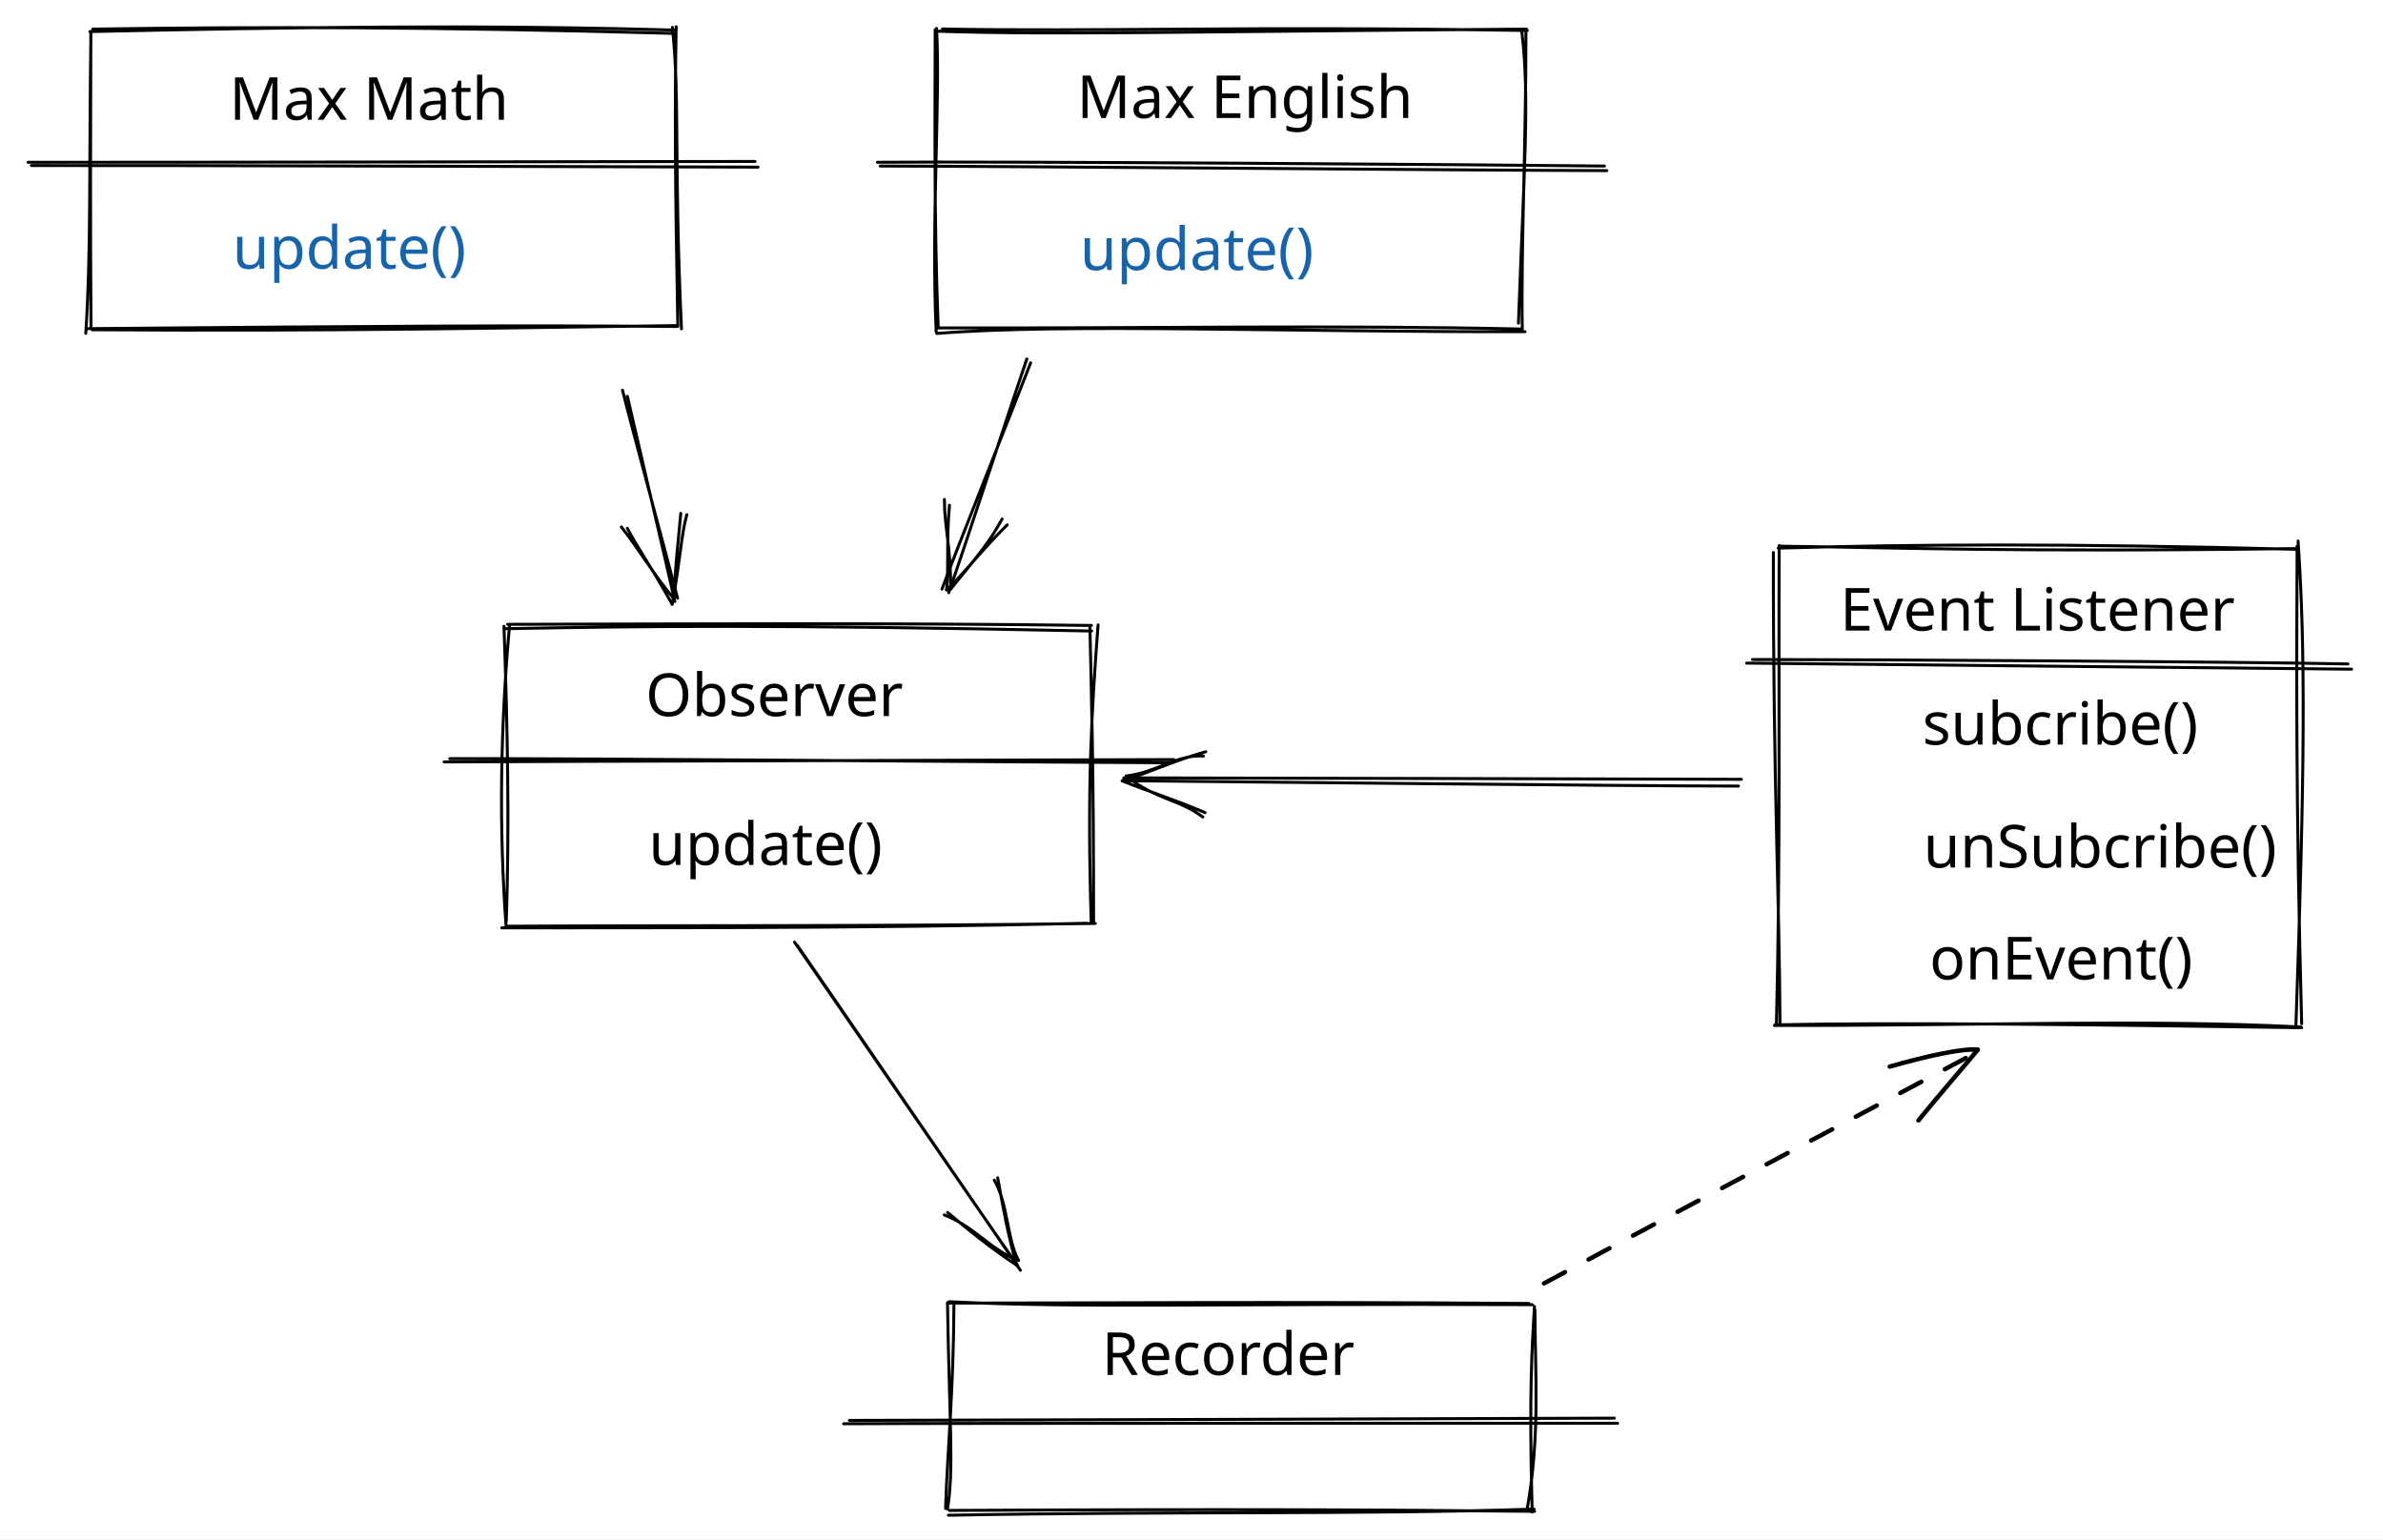
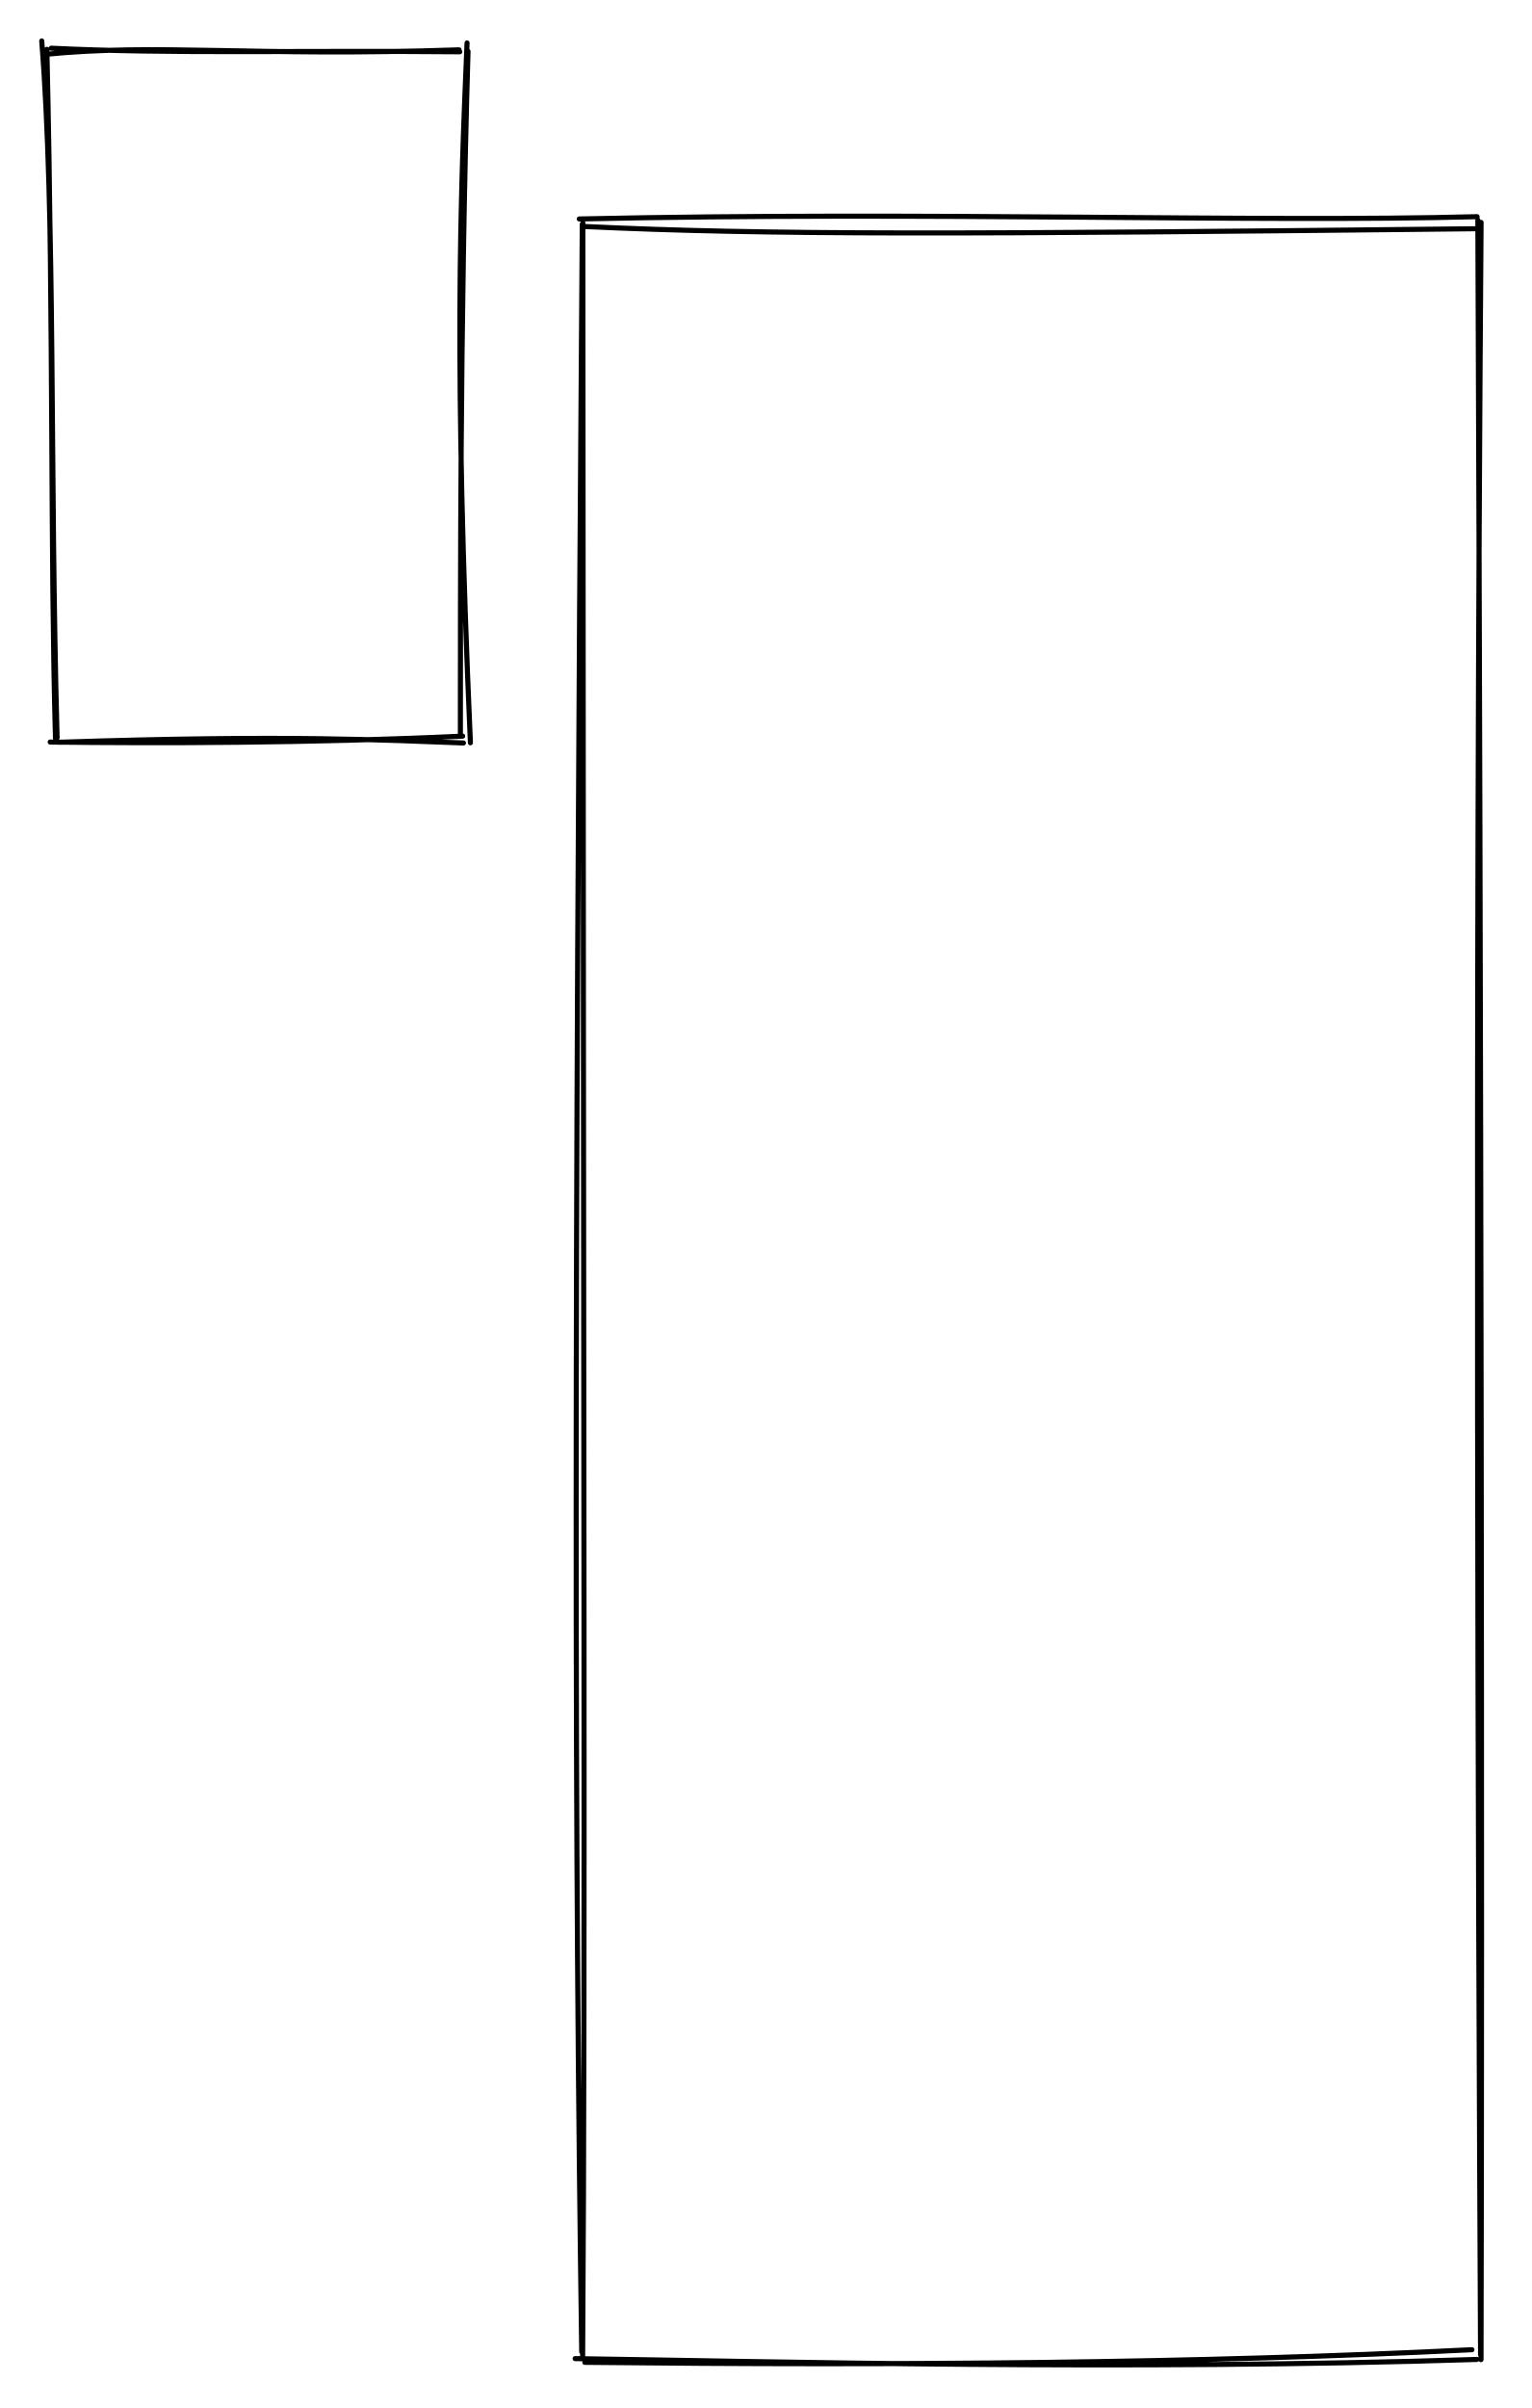
- <svg xmlns="http://www.w3.org/2000/svg" version="1.1" viewBox="0 0 802.267 518.4" width="802.267" height="518.4">
+ <svg xmlns="http://www.w3.org/2000/svg" version="1.1" viewBox="0 0 301 473" width="301" height="473">
  
-   eyJ2ZXJzaW9uIjoiMSIsImVuY29kaW5nIjoiYnN0cmluZyIsImNvbXByZXNzZWQiOnRydWUsImVuY29kZWQiOiJ4nO1cXFtz4sZcdTAwMTJ+31/hcl7OqVor03OfvNnYa7O+g22yPpXaXHUwMDEyILBcdTAwMTZcdTAwMTBYXGLfUvnvp0e2QVxixFx1MDAwMlx1MDAwMUd2RVx1MDAwZr5IQmo083V/X3dr/vy0sbFcdTAwMTk99rzN3zY2vYea2/broXu/+dnuv/PCvt9ccvBcdTAwMTCN/+93XHUwMDA3YS0+8yaKev3ffv3V7fWcplx1MDAxZlW73ZZT63aeP+a1vY5cdTAwMTdEfTzxf/j/xsaf8c/EjUKvXHUwMDE2uUGz7cVcdTAwMWaIXHUwMDBmje5cdTAwMDWcpfeedIP4vsCoXHUwMDA2bZghwzP8/i7eL/LqeLjhtvve6IjdtblcdTAwMDMt9oVul7jrXHUwMDBmomuvXHUwMDFhPvJvjdFtXHUwMDFifrtdjlx1MDAxZdvP38qt3VxmwoRR/SjstryKX49u7N1T+4ef63fxqY0+XHUwMDE1dlx1MDAwN82bwOv3xz7T7bk1P3q0+8jI/Oen8NvGaM9cdTAwMDP+t1x1MDAwNdxhiiilgFx1MDAxMaDSiNEjsVdglDhcdTAwMDSYoowpxoGlLSt0293QWvZcdTAwMGKJt5FtVbfWaqKBQX14Tlx1MDAxNLpBv+eGOGSj8+5fv7NRXHUwMDBlw40zQYRcdTAwMTaG6eEpN57fvImev49DpURrpFx1MDAxZFx1MDAxZsrVyFx1MDAxYy9cdTAwMWVcdTAwMThlOKGGKD48YG3oXHUwMDE16/FcdTAwMWP5I/1cXG/csPfy/Db79p+E/db0vfRcdTAwMDRLTrLE2H/tedWT1k7zy1HxUVevt59cdTAwMGUqT5fDa43NSDdcZrv3m8Mjf32edd3gWDX3WHPvlJ1cdTAwMDO5Oz4tnVx1MDAxY+6bXHUwMDE1XFz3wjsyO81G3Vx1MDAwZvzry34pXHUwMDE0brn8ZVx1MDAwNdetXHUwMDFknd2eXX7z6j+OO1ffL77f++f1znzXfflrNESDXt19Rlx1MDAxYkiphWSCXHUwMDE5XHSjXHTY9oNcdTAwMTZcdTAwMWVcZlx1MDAwNu32aF+31lx1MDAxYVx1MDAwMfRTwuBcdM+AXHUwMDFmn+pcdTAwMTRcdTAwMTJTJ+1cdTAwMTNcdTAwMDQnTHGQdG6fUHrw9ovtfUpcdTAwMWFudPfAyoNapeLn3icw7kj8oswoqpRmdNwjSOFoTZhcdTAwMDQhXHUwMDE0IVLztblcdTAwMDTKxU9dXHUwMDAySXtcdTAwMDBcdTAwMDBKQWrN5eIuILZthlx1MDAwYpg1OSl6UbHA5EzY4YbRjlx1MDAxZiBcdTAwMTib6Y94QT3jSNvtR4Vup+NHaMZZ11x1MDAwZqL0XHUwMDE58XW3LcpuPLc+5cqZx3r2cuM+b/TXxuiRx/9cZv/+4/PUs7NcdTAwMDcx9fFPyd9ZqI28h2hcdTAwMWFqeSZqXHLFwCWEmD+QXHUwMDBiXGKu+OXOt6BTu+qePjUujliB51x1MDAxZLSMOkJSwVx1MDAwMX2klMakQIuHXHUwMDE5V8Qo9KFaXHUwMDEwmbJrdZjVo5A8xChN3O5cdTAwMDWkkuBs4DrhSldcdTAwMTan11x1MDAwMtJGN4jK/pN97pSM7f3idvz249i4xZNcdTAwMTQtPa32vVx1MDAxMKdj8mn2vTjw4Ol67Pzttt9cZuK45DXGZ3jkI1dcdTAwMWVcdTAwMWWOuonvXsP7u3i5sDiB4W7oN/3AbV+kbVlcbl5MZMFcdTAwMGJcdTAwMTRXWlx1MDAwYkj45p/h67JUqJ+Fg0KpXHUwMDFm9LcutkS5RE5yT5RcdTAwMTlzJDVUo1wiXHUwMDEwyDBTLFlTh2NMZFxuODWcs/XFRC3mwpdiQlFqPja+nu//n//mXHUwMDAxX0NbZuJrplx1MDAxY+VGZqJMU4ycTCXI6c9QduhVYLDlXHUwMDFk3fbLu7etemmr+Ngv5Fx1MDAxZGVbyLFcdTAwMWRBOP6iRDBKqVx1MDAxYVx1MDAwM1x1MDAxYYBxKDChKUY4IVx1MDAxMG8516OUay640KuH4ZA4rVaOvrKwXHUwMDE1gnwmXCKyZFx1MDAxOFx1MDAxN5m5XHUwMDE5bkWJ0Vx1MDAwYqRmgvOHXHUwMDFhhN8qO9fkvFx1MDAxMvxcdTAwMTiQO2jL/GNBcUcpolHNYMRRWoxzOkAhRvBcYlx1MDAwNVBcdTAwMTK44usjdctcdDFcdTAwMDJcdTAwMDbxK9hcdTAwMTK5mH+FWHzsPVxuMaLTe0dBjHGD2kPNXHUwMDBmXFzydNXYKYUn+z9cdTAwMWG9SnX/7OBy+/ZcdTAwMWRcdTAwMDQxolx1MDAxY4HAZVx1MDAwMjBWUcHMOHBcdTAwMTk4gkuDp4AwXHUwMDA2aMqyXHUwMDE1xjAyuvZcZraIoctcdTAwMDDS1zUkTfNDXHUwMDE2j92HjWNcdTAwMTdcdTAwMWZLXHUwMDBlyOLQlqUgxlx1MDAxMuI+XHIxw4miRsP8XHUwMDEwk6eH9ODpoFG8um6rm+i+c3584r5cdTAwMDOISctcdTAwMTOJYYAokpKkYqNcdTAwMDZcdTAwMDejJlx1MDAxOKkkJTrJrNNcdTAwMThcdTAwMDMtuVtdtyCjhFx1MDAxOEJtxuMjY+yjXHQyqTKBRrXhXHUwMDFhnaZcXFx1MDAwMGg10YpaXHUwMDA3zXOKXHUwMDEwezqrhd9PfuRcdTAwMWRowIiDYotcbsKYkIZRMY4z1GOWnVxupYyiXHUwMDFjaN71XHUwMDE4smRBXHUwMDE5hTdcdTAwMTZkf6OO98rG/nFBRiBcdTAwMTNcZlx1MDAwNolcdTAwMDZhysyfnbi4eLzvXHUwMDE0ZVxyWl8vXHUwMDFmo06rVjXBWe7BXHUwMDAwJE6ya6VcdTAwMTjSJZUoRr5cbjLkddpcYqOJ5bo5XHUwMDEzZJJLyalkS8z9f/VYfOxcdTAwMWTqMaYz8yiGI11EXHUwMDAxMn/mvlm805Wz7uBGXpRcdTAwMWZcblx1MDAxN+zWg91i7lGrlIMsXHUwMDEwo1x1MDAxN6eKXHUwMDFiXHUwMDAyKaqIXHUwMDExznBFOLWhgZg1olx1MDAxNmAursgxqlxusZZcdTAwMTiVXHUwMDFmqmgl0Fx1MDAxZY6X38+NXCJ7NWc5nMlMnDFjXGJcdTAwMTPzx8bdk8bX++ruRf10z1x1MDAwNNfQuTXfOt/yjzJtiVwiXHUwMDAzYMpcbq5cdTAwMTRP1NRcdTAwMDFcZo1cblx1MDAwNNIzZIr/tFx1MDAxZVx1MDAwM4Mqmlx1MDAwMV2mS+T9gOz96bFn9jtcdTAwMDVfwmT3ZVH061x1MDAwNPhcdTAwMDJcdTAwMDWB2Vx1MDAwNZKcQozaxivUnUC0YjRZVHqMKSE4XHUwMDEy0M9IW4VcdTAwMTZrjWPK4UTjXHUwMDFkXGIwaZSSk4iTxtFSXHUwMDFhlMlcdTAwMWOUkYl6+WtCRKCNlJJ32qU10nivTcjFOaquMWJrXHUwMDAza+WWlVx1MDAxMjiaXHUwMDE0RarBx6iFSJzVdHv2XHUwMDE5odNkjDKDqpVcdTAwMTimxMtcdMNcdTAwMWXMcVx1MDAxYZxl0+zG5HGbKFM4fVxiXHUwMDAzvC01MKo3XHUwMDBmjdKOQJskXHUwMDA3XHUwMDFjfSuGJmxaMVx1MDAwMU+7hJVy8MyZbLeJObwgJZ/hy7I5uVwiKFx1MDAxZlx1MDAwMebn5LNTXHUwMDBiOXVlIMHB+ItMl1x1MDAxYSNcYqRcXFx1MDAxOVx1MDAwM9tiSnFk8PEn+21XrqO1o1x1MDAxOEdfRFx1MDAxNLpcdTAwMDdCpzSvKYlThKCIwFx1MDAxZkawhKlDKoF0h0Ey+/EhXFzZ7Hxlwm1cdTAwMTCHKYSQlVCSUmRWXHRcdTAwMTS9OFxywOFGr2GrwYZMc1x1MDAxYat1ZOjHQFx1MDAxMy7sqGpcZjRKT7NIWfWNzFx1MDAwMefhNN/6nvzYVuZEttvEXHUwMDE0XtCRzX6JRmU6M41UXlwi5Z+fl/n38ktU6Fx1MDAwZmp92lx1MDAwNv/udnugKrt5d2ZcdTAwMWOYw2yCXHUwMDAxXHUwMDFme9x7Pu7MXGaLW29RIEqQZp29gTCNiVlXS1B0XHUwMDAx4PRQXHUwMDFho9mEXHUwMDAzs1lcdTAwMGYuXHUwMDEzKHmbpPi6XkI5bnw/k+1cdTAwMTK92lxyxe/b+82H0/LgcGXJduRcdTAwMDIwXG5cdTAwMTNrSrYn22lToFx1MDAxMpojhFx1MDAxMetzg2q/U1x1MDAxNFduxf+9vd9cdI65csvXj93cg4qwOGtHmVx1MDAxNMhcdTAwMTJcdTAwMThcdTAwMTlPKNiGdlxyTCHgkIYyvb66XHUwMDEztYYwhmqFKyot452CMYswKchzcJvAXHUwMDE3aC2MhGXwlVx1MDAwN4Lw4Vx1MDAxMu+ZI2q38bFcXDBSZmVcdTAwMDd1dv886j+h5Vx1MDAwMlxyXHUwMDFi++3q+e62qDzsR3f1U+ZfXHUwMDBlat2vuYezfafMXGKbuJCEXHUwMDFinYYzXHUwMDBlibBJeJy4WmEoXV+M5FNi5GR+0MTaROlcdTAwMGbdP793hzZtXHUwMDFj+f3IXHUwMDBi8vGWSsqipbCmMrEmlVbA2Vx1MDAwMuL6uHHqXHUwMDFkyFqnUiCsqP3ggLVcdTAwMWUquceapFx1MDAwZaeGKqSbKMwmsMYhLnjZPjGc4WtcZp1cdEU8XHUwMDAzakxp1I6Cf2io9Vx1MDAwN9Va6FdzkotPWLNcdTAwMTTEgGd2IFKiXHUwMDE52Ffw58ZY57Z02za18+0vbrFaaKmd8+vC3XvAXHUwMDE40lPJhaLoUoRIYUy/neiDuVx1MDAwMlx1MDAxYSVIdNSY8/uAMFx1MDAxYlx1MDAwNOVcXFx1MDAwMW3MnuWgprL76VxyJ2BcYmFcdTAwMGJg7fD498PywGxcdTAwMTdrZ4qfXHUwMDFk30TlYi//WONxXHUwMDBmXCJcdTAwMTNESUP4+LuXnMJcdTAwMWKtUJLI2s+qLKPaQ+WQ9IBvkk1Zb9bDvq0weoth3TDuXHUwMDA2MVx1MDAxMcxcdTAwMDeGR8bMXHUwMDA0cGa1h2dcdTAwMDJYXHRp192Zn47OzpjlXHUwMDE1vuS5a1LZSiflXHUwMDEzdFRRh2rCtDBcbog0a1xmlZTM0yZcdCBAkKRcIn9X2Zqs4sns1PpGsniCUVx1MDAwNSm5XHUwMDA0Y+Lk26iDcGNYPUH2Y1BaKFx1MDAxY1GDin39XHUwMDA1XHUwMDFkwqlcdTAwMTBUgMZ4XHUwMDA3VOvJio5xpJ1cdTAwMWU4cEy8/8r0VmKypj7wKfl7uZpccjXpvUNSQbhcdTAwMDRGYYE3zenXwuOOXGZcdTAwMGJn4vre7Vx1MDAxZF1dXHUwMDA0xevzvHslYNwxOEmY0ELb183HXzRcdTAwMTdcXFuvxLld4oiuNSFlpH1nQaItRmXkl6VxxmqVaZclpZXyZlx1MDAxZNmqWZTjb6z29XnWdddKZSQqocS75esq4CToXzpcdTAwMGKFTtW+XG42f1x1MDAwMeeh0KnVvpKbLb5XXGZPapfuzt7Xh7xcdTAwMDPMmLh+o7nUKDxNXHUwMDFhX1rH9Vx1MDAxYkD5KplOdlWsOuhL8lN8za7f2Fe9hFx1MDAxNG/d38FIsjv13/LN65Y9oHbbWkv9JjunzFCPXHUwMDFhI1x1MDAxN9Dg23K73tq+XHUwMDEy549Clp5K97edcP8w72hcdTAwMDYtXHUwMDFksOuLobZFXHUwMDEyJlJrUVxiwe26LMpIidSL/PPrizElXHQl5I1cdTAwMDPiR9LgJa/WXHLr+ShcdTAwMGJccm2ZXHTeTFx1MDAwNVx1MDAwZTyT7rL4JXFYoPw6m/TkXHUwMDE0vpra9jAgXHUwMDE0XHUwMDFmhVRcXI5C2XNcbk05dp1cdTAwMTYtiOZcZohJ2bU69CrhXHUwMDE4XHUwMDAwW3tcdTAwMTJcYlA+rVx1MDAxNlx1MDAwYkQ7YFcvk0hcdTAwMWSINpDIXHUwMDA3vDZcXFxuUNbRvG0/hV1IQJNl8DenQl9AXHIzdHA4WFIxglxmXHUwMDBi6cmEXHUwMDFhVlx1MDAwZceDOL2VJlpQqV5OWFChz9Z2XHUwMDFiY73jXGZ5nFRcdTAwMTiUKVE4imSyd1x1MDAxY6jDXGbEiVxcoe36XXzCqvek0TNns90m5/GCXFwk253JzIxcIqfEqIWaw2aHrNW4s7rbv/FWvFx1MDAxYSND9a5wskn7Pn9yve9n9Vx1MDAwZVx1MDAwZcdgiczMIG75XHUwMDFhV9jh0lFcXFx04NxmwqiZsuCO0nhcbrHLQ6KIQI40ITBcZrpeyvkybCXP/mxu30FcdTAwMWPgz4vTXHUwMDEyhoM1rYFcXDlMIP/EYG1fMETXv5w7m13/SrkzymxfP1M6XtrTTNhcdTAwMDTCUcSWnKyYV1xm9KSPfU/eLHsq221rYlx1MDAxNme5s08vd9h0e71yhHNuOFx1MDAxZTit/fpcdTAwMGJcdTAwMTFcdTAwMWR9zc0737vfmcTdL414s5wvfqDWXHUwMDE3efbL/vnXp7/+XHUwMDBmgK8pXyJ9
+   eyJ2ZXJzaW9uIjoiMSIsImVuY29kaW5nIjoiYnN0cmluZyIsImNvbXByZXNzZWQiOnRydWUsImVuY29kZWQiOiJ4nM2UW2/TMFx1MDAxOIbv+yui7HZ0dlx1MDAxMsdJ77ZyXHUwMDEwXGKBtkqAhFx1MDAxMPJcdTAwMTK3MUntYDs9UPW/Yztb3abaxVx1MDAxMEL4XCLSd379+VF2oyBcYvW2peEkXGLppiBccislWYeX1r+iUjHBTShytlx1MDAxMp0sXFxmpXWrJldXpG3HXHUwMDBipu+FqMeFWPZltKFLyrUyiV+NXHUwMDFkXHUwMDA0O/c9XHUwMDFhJGmhXHRfNNRcdTAwMTW4kJ9cdTAwMDXjdOj9ILibiyCMMEogOCQw9dKM07Q00TlpXHUwMDE09Vx1MDAxMetcbpOuvP5Y3N6tvlx1MDAxNIRPN5+2+d30p586Z00z09umv1x1MDAxNCmqTlx1MDAxZWlSWoqafmalrqyugf9Qp4RZmq+SoltUnCp1UiNaUjC9tT7g5fdLmFx1MDAwNN6zMVaMfZ2rSLIxQFx1MDAwMIBcdTAwMTggiFx1MDAxMc5cdTAwMDZKpqJcdTAwMTHSKrlcdTAwMDDueC33pKhcdTAwMTdGXHUwMDEwL1x1MDAwZjlaXHUwMDEyrlpcIs1cdTAwMGL5vPXjXHUwMDFkMVx1MDAxZdtcdTAwMGUpXHUwMDA0MYIojdAhpaJsUWmTk8D8qVx1MDAxY0XdQ8RcdTAwMTFKQVx1MDAxY8HkXHUwMDEwsFx1MDAxYdq3pUPi23CPXHUwMDE1ke3DvkJljSP9VvqrI558cdeWpH93mKZZYkYmKI+9lobx2lx1MDAwNHnXNN4nitqj4rz7yz9AXHUwMDE0P0loliNcdTAwMWMhgJ9B6M17XHUwMDAy3vz4jvhrkr2rr+ky1y/+d0KjtOfkXHUwMDExyFx1MDAwMa8wOeV1KOzvXHUwMDAxm4Fxbk6aJ1mURDDLznmF8Vx1MDAxOaBcdTAwMTlOXHUwMDExgDH4t3yakfj5fJqva1x1MDAxYZp/7Uyblibc02pUs3LGftGTNuGK0fXN+Vx1MDAxYS/m7oSjXHUwMDA35i1Z1Gre7Uf732JcdTAwMDaI/CJ9
  <defs>
    <style>
      @font-face {
        font-family: "Virgil";
        src: url("https://unpkg.com/@excalidraw/excalidraw@0.13.0/dist/excalidraw-assets/Virgil.woff2");
      }
      @font-face {
        font-family: "Cascadia";
        src: url("https://unpkg.com/@excalidraw/excalidraw@0.13.0/dist/excalidraw-assets/Cascadia.woff2");
      }
    </style>
  </defs>
-   <rect x="0" y="0" width="802.267" height="518.4" fill="#ffffff" />
-   <g stroke-linecap="round" transform="translate(170.4 210.8001) rotate(0 98.66667 50.13336)">
-     <path d="M-0.44 0.91 C46.16 0.06, 88.48 -0.56, 197.09 1.69 M0.51 -0.56 C62.52 -0.68, 124.17 -1.12, 197.04 -0.18 M199.28 -0.38 C197.08 28.99, 195.54 54.34, 196.99 99.96 M196.53 0.27 C197.06 24.33, 197.79 47.55, 197.77 100 M195.54 100.11 C118.46 101.93, 40.67 101.57, -1.48 101.65 M198.33 100.16 C126.82 101.18, 55.98 100.77, 0.23 101.1 M0.02 101.55 C-2.48 68.02, -1.93 34.11, 1.14 -0.11 M0.05 99.35 C1.11 67.31, 0.51 35.11, -0.73 0.09" stroke="#000000" stroke-width="1" fill="none" />
+   <rect x="0" y="0" width="301" height="473" fill="#ffffff" />
+   <g stroke-linecap="round" transform="translate(114 44) rotate(0 88.50003 209.5)">
+     <path d="M-0.18 -0.99 C68.12 -2.5, 133.19 -0.28, 176.23 -1.44 M0.81 0.49 C36.74 2.19, 75.13 2.03, 176.99 0.92 M176.38 -0.78 C177.03 162.39, 177.25 324.93, 177 419.5 M177.01 -0.31 C175.8 159.97, 176.43 320.8, 176.91 418.53 M175.21 417.55 C121.76 420.22, 63.19 420.7, 0.91 420.03 M176.18 419.46 C107.01 421.69, 36.55 419.84, -0.99 419.3 M0.3 417.96 C-1.13 318.1, -1.21 217.41, 0.41 0.06 M0.48 419.15 C1.03 334.47, 0.63 249.33, 0.52 -0.22" stroke="#000000" stroke-width="1" fill="none" />
  </g>
-   <g stroke-linecap="round">
-     <g transform="translate(150.1334 256.6668) rotate(0 122.6667 0)">
-       <path d="M-0.61 -0.09 C40.41 -0.34, 204.01 -0.71, 245.02 -0.88 M1.27 -1.19 C42.21 -1.37, 203.32 0.06, 243.9 0.2" stroke="#000000" stroke-width="1" fill="none" />
-     </g>
-   </g>
-   <g transform="translate(217.3334 223.1335) rotate(0 43.5 13)">
-     <text x="0" y="18" font-family="Virgil, Segoe UI Emoji" font-size="20px" fill="#000000" text-anchor="start" style="white-space: pre;" direction="ltr">Observer</text>
-   </g>
-   <g transform="translate(218.4001 273.2668) rotate(0 42.5 13)">
-     <text x="0" y="18" font-family="Virgil, Segoe UI Emoji" font-size="20px" fill="#000000" text-anchor="start" style="white-space: pre;" direction="ltr">update()</text>
-   </g>
-   <g stroke-linecap="round" transform="translate(30.26666 10) rotate(0 98.66667 50.13336)">
-     <path d="M0.99 -0.2 C58 -1.04, 117.03 -0.98, 196.63 1.25 M-0.01 0.63 C66.24 -0.79, 131.03 -1.81, 197.37 0.16 M196.09 -0.81 C198.65 22.51, 196.56 44.14, 199.16 100.73 M197.37 -0.99 C196.91 25.81, 196.98 49.97, 197.93 99.88 M197.54 99.94 C145.04 99.49, 97.21 99.82, -0.71 100.67 M197.23 99.64 C140.25 100.38, 83.15 101.59, 0.79 101.04 M-1.39 102.23 C0.43 74.53, -0.32 48.44, 0.34 0.97 M0.37 99.82 C0.11 66.08, 0.22 32.66, 0.31 0.78" stroke="#000000" stroke-width="1" fill="none" />
-   </g>
-   <g stroke-linecap="round">
-     <g transform="translate(10 55.86664) rotate(0 122.6667 0)">
-       <path d="M0.59 -0.12 C41.61 -0.22, 204.36 0.31, 245.21 0.41 M-0.56 -1.22 C40.37 -1.18, 203.25 -1.43, 244.2 -1.5" stroke="#000000" stroke-width="1" fill="none" />
-     </g>
-   </g>
-   <g transform="translate(77.19998 22.33337) rotate(0 51 13)">
-     <text x="0" y="18" font-family="Virgil, Segoe UI Emoji" font-size="20px" fill="#000000" text-anchor="start" style="white-space: pre;" direction="ltr">Max Math</text>
-   </g>
-   <g transform="translate(78.26672 72.46661) rotate(0 42.5 13)">
-     <text x="0" y="18" font-family="Virgil, Segoe UI Emoji" font-size="20px" fill="#1864ab" text-anchor="start" style="white-space: pre;" direction="ltr">update()</text>
-   </g>
-   <g stroke-linecap="round" transform="translate(315.6001 10.46667) rotate(0 98.66667 50.13336)">
-     <path d="M1.66 -0.71 C51.84 0.28, 104.51 -1.74, 198.57 -0.19 M-0.65 0.03 C41.66 1.39, 83.44 0.13, 198.32 -0.66 M196.75 0.23 C199.44 22.86, 197.48 45.96, 195.61 98.34 M198.12 0.49 C198.18 37.22, 196.44 73.23, 196.9 100.45 M197.82 101.23 C119.85 101.41, 42.42 98.35, -0.21 101.83 M196.88 100.34 C134.13 98.91, 69.05 100.14, 0.13 99.95 M-0.43 101.27 C-2.12 62.73, 1.05 22.2, -0.3 -0.9 M0.25 99.47 C-1.22 62.29, -0.76 24.66, -0.76 -0.47" stroke="#000000" stroke-width="1" fill="none" />
-   </g>
-   <g stroke-linecap="round">
-     <g transform="translate(295.3334 56.33331) rotate(0 122.6667 0)">
-       <path d="M1 -0.42 C42.06 -0.4, 204.72 1.06, 245.63 1.12 M0.06 -1.69 C41.06 -2.06, 203.8 -0.89, 244.83 -0.42" stroke="#000000" stroke-width="1" fill="none" />
-     </g>
-   </g>
-   <g transform="translate(362.5334 21.73346) rotate(0 57.5 13)">
-     <text x="0" y="18" font-family="Virgil, Segoe UI Emoji" font-size="20px" fill="#000000" text-anchor="start" style="white-space: pre;" direction="ltr">Max English</text>
-   </g>
-   <g transform="translate(363.6001 72.93329) rotate(0 42.5 13)">
-     <text x="0" y="18" font-family="Virgil, Segoe UI Emoji" font-size="20px" fill="#1864ab" text-anchor="start" style="white-space: pre;" direction="ltr">update()</text>
-   </g>
-   <g stroke-linecap="round">
-     <g transform="translate(210.6537 132.4) rotate(0 8.704498 34.93346)">
-       <path d="M-1.08 -1.03 C1.74 10.4, 14.48 57.36, 17.46 69.04 M0.55 1.04 C3.18 12.57, 14.01 58.66, 16.54 70.14" stroke="#000000" stroke-width="1" fill="none" />
-     </g>
-     <g transform="translate(210.6537 132.4) rotate(0 8.704498 34.93346)">
-       <path d="M-1.47 45.03 C4.53 52.66, 10.1 62.12, 16.27 69.2 M0.56 45.5 C3.55 51.45, 8.42 58.13, 15.63 71.05" stroke="#000000" stroke-width="1" fill="none" />
-     </g>
-     <g transform="translate(210.6537 132.4) rotate(0 8.704498 34.93346)">
-       <path d="M18.54 40.46 C17.72 49.47, 16.46 60.49, 16.27 69.2 M20.57 40.93 C18.58 48.03, 18.49 55.84, 15.63 71.05" stroke="#000000" stroke-width="1" fill="none" />
-     </g>
-   </g>
-   <g stroke-linecap="round">
-     <g transform="translate(346.6942 122.6666) rotate(0 -14.36713 38.20009)">
-       <path d="M0.29 -0.48 C-4.5 12.02, -24.86 62.85, -29.57 75.73 M-1.01 -1.77 C-5.36 10.8, -22.74 64.17, -27.3 76.92" stroke="#000000" stroke-width="1" fill="none" />
-     </g>
-     <g transform="translate(346.6942 122.6666) rotate(0 -14.36713 38.20009)">
-       <path d="M-28.75 45.52 C-28.73 55.16, -26.78 59.66, -26.56 75.61 M-27.04 47.47 C-28.12 58.71, -27.22 70.15, -28.02 75.98" stroke="#000000" stroke-width="1" fill="none" />
-     </g>
-     <g transform="translate(346.6942 122.6666) rotate(0 -14.36713 38.20009)">
-       <path d="M-9.32 52.12 C-13.89 60.26, -16.48 63.22, -26.56 75.61 M-7.6 54.07 C-16.37 62.75, -23.12 71.59, -28.02 75.98" stroke="#000000" stroke-width="1" fill="none" />
-     </g>
-   </g>
-   <g stroke-linecap="round" transform="translate(598.1334 184.1335) rotate(0 88 80.53336)">
-     <path d="M1.01 -0.21 C39.87 0.21, 77.5 1.88, 175.03 0.59 M0.54 0.44 C48.21 -0.89, 97.09 -1.18, 175.08 0.84 M175.54 -1.96 C178.05 34.92, 177.84 74.45, 174.79 161.96 M175.22 -0.21 C175.07 41.34, 174.71 83.31, 176.75 160.63 M176.42 161.69 C122.36 158.99, 68.77 161.31, -0.74 161.18 M176.76 161.95 C106.78 160.87, 38.51 160.1, -0.62 160.98 M1.13 160.69 C0.96 118.67, -1.21 78.39, -1.1 1.91 M-0.07 160.32 C1.29 104.66, 0.61 50.77, 0.85 -0.42" stroke="#000000" stroke-width="1" fill="none" />
-   </g>
-   <g stroke-linecap="round">
-     <g transform="translate(588.5333 223.6002) rotate(0 101.8667 0.5333252)">
-       <path d="M-0.49 -0.3 C33.49 0, 169.16 1.46, 203.16 1.74 M1.45 -1.51 C35.29 -1.54, 168.39 -0.76, 201.92 -0.02" stroke="#000000" stroke-width="1" fill="none" />
-     </g>
-   </g>
-   <g transform="translate(619.4667 194.3335) rotate(0 73 13)">
-     <text x="0" y="18" font-family="Virgil, Segoe UI Emoji" font-size="20px" fill="#000000" text-anchor="start" style="white-space: pre;" direction="ltr">Event Listener</text>
-   </g>
-   <g transform="translate(647.2001 232.7335) rotate(0 47 13)">
-     <text x="0" y="18" font-family="Virgil, Segoe UI Emoji" font-size="20px" fill="#000000" text-anchor="start" style="white-space: pre;" direction="ltr">subcribe()</text>
-   </g>
-   <g transform="translate(647.5335 274.1335) rotate(0 58 13)">
-     <text x="0" y="18" font-family="Virgil, Segoe UI Emoji" font-size="20px" fill="#000000" text-anchor="start" style="white-space: pre;" direction="ltr">unSubcribe()</text>
-   </g>
-   <g transform="translate(649.6001 311.8001) rotate(0 46.5 13)">
-     <text x="0" y="18" font-family="Virgil, Segoe UI Emoji" font-size="20px" fill="#000000" text-anchor="start" style="white-space: pre;" direction="ltr">onEvent()</text>
-   </g>
-   <g stroke-linecap="round">
-     <g transform="translate(585.3334 263.0668) rotate(0 -104 0)">
-       <path d="M0.93 -0.64 C-33.51 -0.76, -171.97 -1.08, -206.99 -1.12 M-0.05 1.64 C-34.52 1.66, -172.93 0.11, -207.4 -0.17" stroke="#000000" stroke-width="1" fill="none" />
-     </g>
-     <g transform="translate(585.3334 263.0668) rotate(0 -104 0)">
-       <path d="M-180.18 -8.46 C-188.64 -9.15, -195.85 -3.03, -206.19 -1.74 M-179.4 -9.93 C-190.33 -6.89, -200.03 -2.23, -207.52 -0.13" stroke="#000000" stroke-width="1" fill="none" />
-     </g>
-     <g transform="translate(585.3334 263.0668) rotate(0 -104 0)">
-       <path d="M-180.38 12.06 C-188.71 5.83, -195.87 6.43, -206.19 -1.74 M-179.6 10.59 C-190.25 6.01, -199.88 3.06, -207.52 -0.13" stroke="#000000" stroke-width="1" fill="none" />
-     </g>
-   </g>
-   <g stroke-linecap="round" transform="translate(319.7334 439.0669) rotate(0 98.13333 34.66669)">
-     <path d="M-0.77 -0.26 C52.48 -0.25, 105.67 -0.78, 194.97 -0.14 M-0.19 -0.73 C44 1.48, 89.18 -0.18, 196.13 0.27 M197.02 2 C197.08 23.83, 198.83 44.4, 194.37 69.34 M196.86 0.86 C196.11 14.06, 194.97 28.48, 196.09 70.09 M196.74 69.12 C137.98 71.03, 75.42 69.77, -0.45 71.18 M196.89 69.87 C146.39 69.34, 95.05 69.08, -0.1 69.56 M-1.4 68.9 C-0.73 48.44, 1.27 30.19, 1.42 0.12 M-0.75 69.1 C1.46 55.55, -0.1 40.4, -0.75 -0.4" stroke="#000000" stroke-width="1" fill="none" />
-   </g>
-   <g stroke-linecap="round">
-     <g transform="translate(284.5334 479.6001) rotate(0 130.1333 -0.5333252)">
-       <path d="M-0.51 -0.16 C42.87 -0.4, 216.47 -0.3, 260.04 -0.32 M1.42 -1.29 C44.65 -1.35, 215.79 -1.9, 258.97 -2.05" stroke="#000000" stroke-width="1" fill="none" />
-     </g>
-   </g>
-   <g transform="translate(370.9334 445.0002) rotate(0 43.5 13)">
-     <text x="0" y="18" font-family="Virgil, Segoe UI Emoji" font-size="20px" fill="#000000" text-anchor="start" style="white-space: pre;" direction="ltr">Recorder</text>
-   </g>
-   <g stroke-linecap="round">
-     <g transform="translate(267.5049 318.5399) rotate(0 37.95585 54.06786)">
-       <path d="M0.94 -0.15 C13.54 18.02, 63.67 91.3, 76.03 109.22 M-0.02 -1.28 C12.4 16.56, 62.21 89.4, 75.14 107.67" stroke="#000000" stroke-width="1" fill="none" />
-     </g>
-     <g transform="translate(267.5049 318.5399) rotate(0 37.95585 54.06786)">
-       <path d="M50.38 90.56 C60.69 94.58, 65.85 102.31, 75.39 105.9 M51.52 89.76 C58.76 95.83, 65.85 101.58, 74.76 107.5" stroke="#000000" stroke-width="1" fill="none" />
-     </g>
-     <g transform="translate(267.5049 318.5399) rotate(0 37.95585 54.06786)">
-       <path d="M67.24 78.86 C71.92 86.93, 71.44 98.58, 75.39 105.9 M68.37 78.06 C70.17 87.97, 71.86 97.47, 74.76 107.5" stroke="#000000" stroke-width="1" fill="none" />
-     </g>
-   </g>
-   <g stroke-linecap="round">
-     <g transform="translate(518.7386 432.2444) rotate(0 73.37376 -39.3704)">
-       <path d="M1.09 -0.08 C25.47 -13.29, 123.1 -65.27, 147.3 -78.21" stroke="#000000" stroke-width="1.5" fill="none" stroke-dasharray="8 9" />
-     </g>
-     <g transform="translate(518.7386 432.2444) rotate(0 73.37376 -39.3704)">
-       <path d="M127.13 -54.97 C135.65 -65.4, 144.13 -75.03, 147.1 -78.77" stroke="#000000" stroke-width="1.5" fill="none" />
-     </g>
-     <g transform="translate(518.7386 432.2444) rotate(0 73.37376 -39.3704)">
-       <path d="M117.47 -73.07 C129.86 -76.63, 142.06 -79.3, 147.1 -78.77" stroke="#000000" stroke-width="1.5" fill="none" />
-     </g>
+   <g stroke-linecap="round" transform="translate(10 10) rotate(0 40.49998 67.5)">
+     <path d="M-1.36 0.7 C21.12 -1.56, 39.3 1.17, 80.19 -0.21 M0.06 -0.53 C23.52 0.6, 47.72 -0.11, 80.34 0.17 M81.77 -1.56 C80.46 29.62, 79.13 61.26, 82.43 135.9 M81.96 0.07 C80.37 53.41, 80.48 108.23, 80.46 134.06 M81.06 135.94 C65.6 135.38, 46.67 134.3, 1.62 135.8 M80.91 134.6 C50.73 136, 20.86 136.01, -0.14 135.76 M1.22 134.92 C-0.23 82.22, 0.92 32.24, -1.8 -1.96 M0.9 135 C-0.12 97.88, 0.56 59.4, -0.79 -0.31" stroke="#000000" stroke-width="1" fill="none" />
  </g>
</svg>
